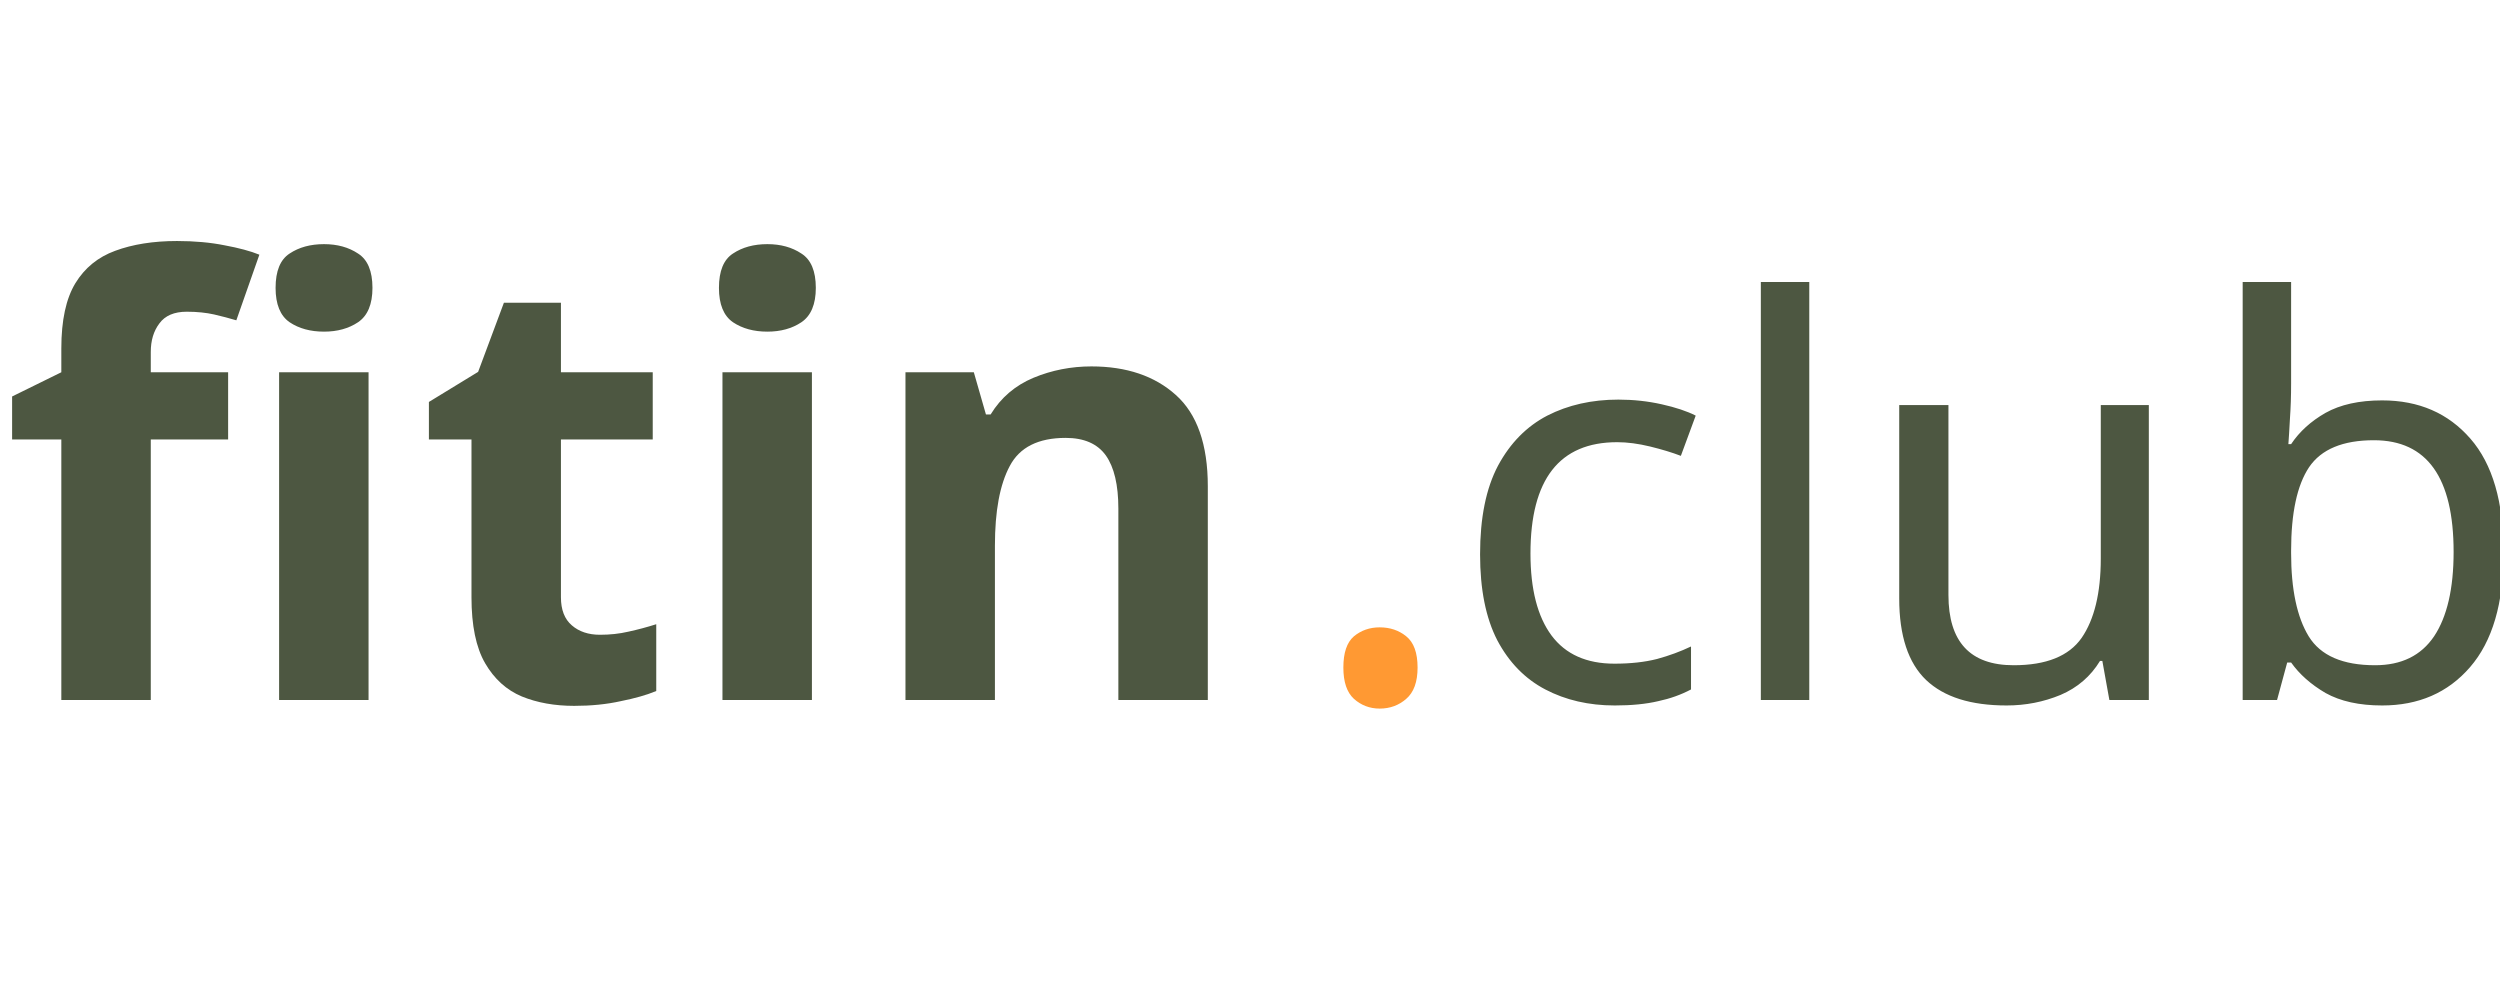
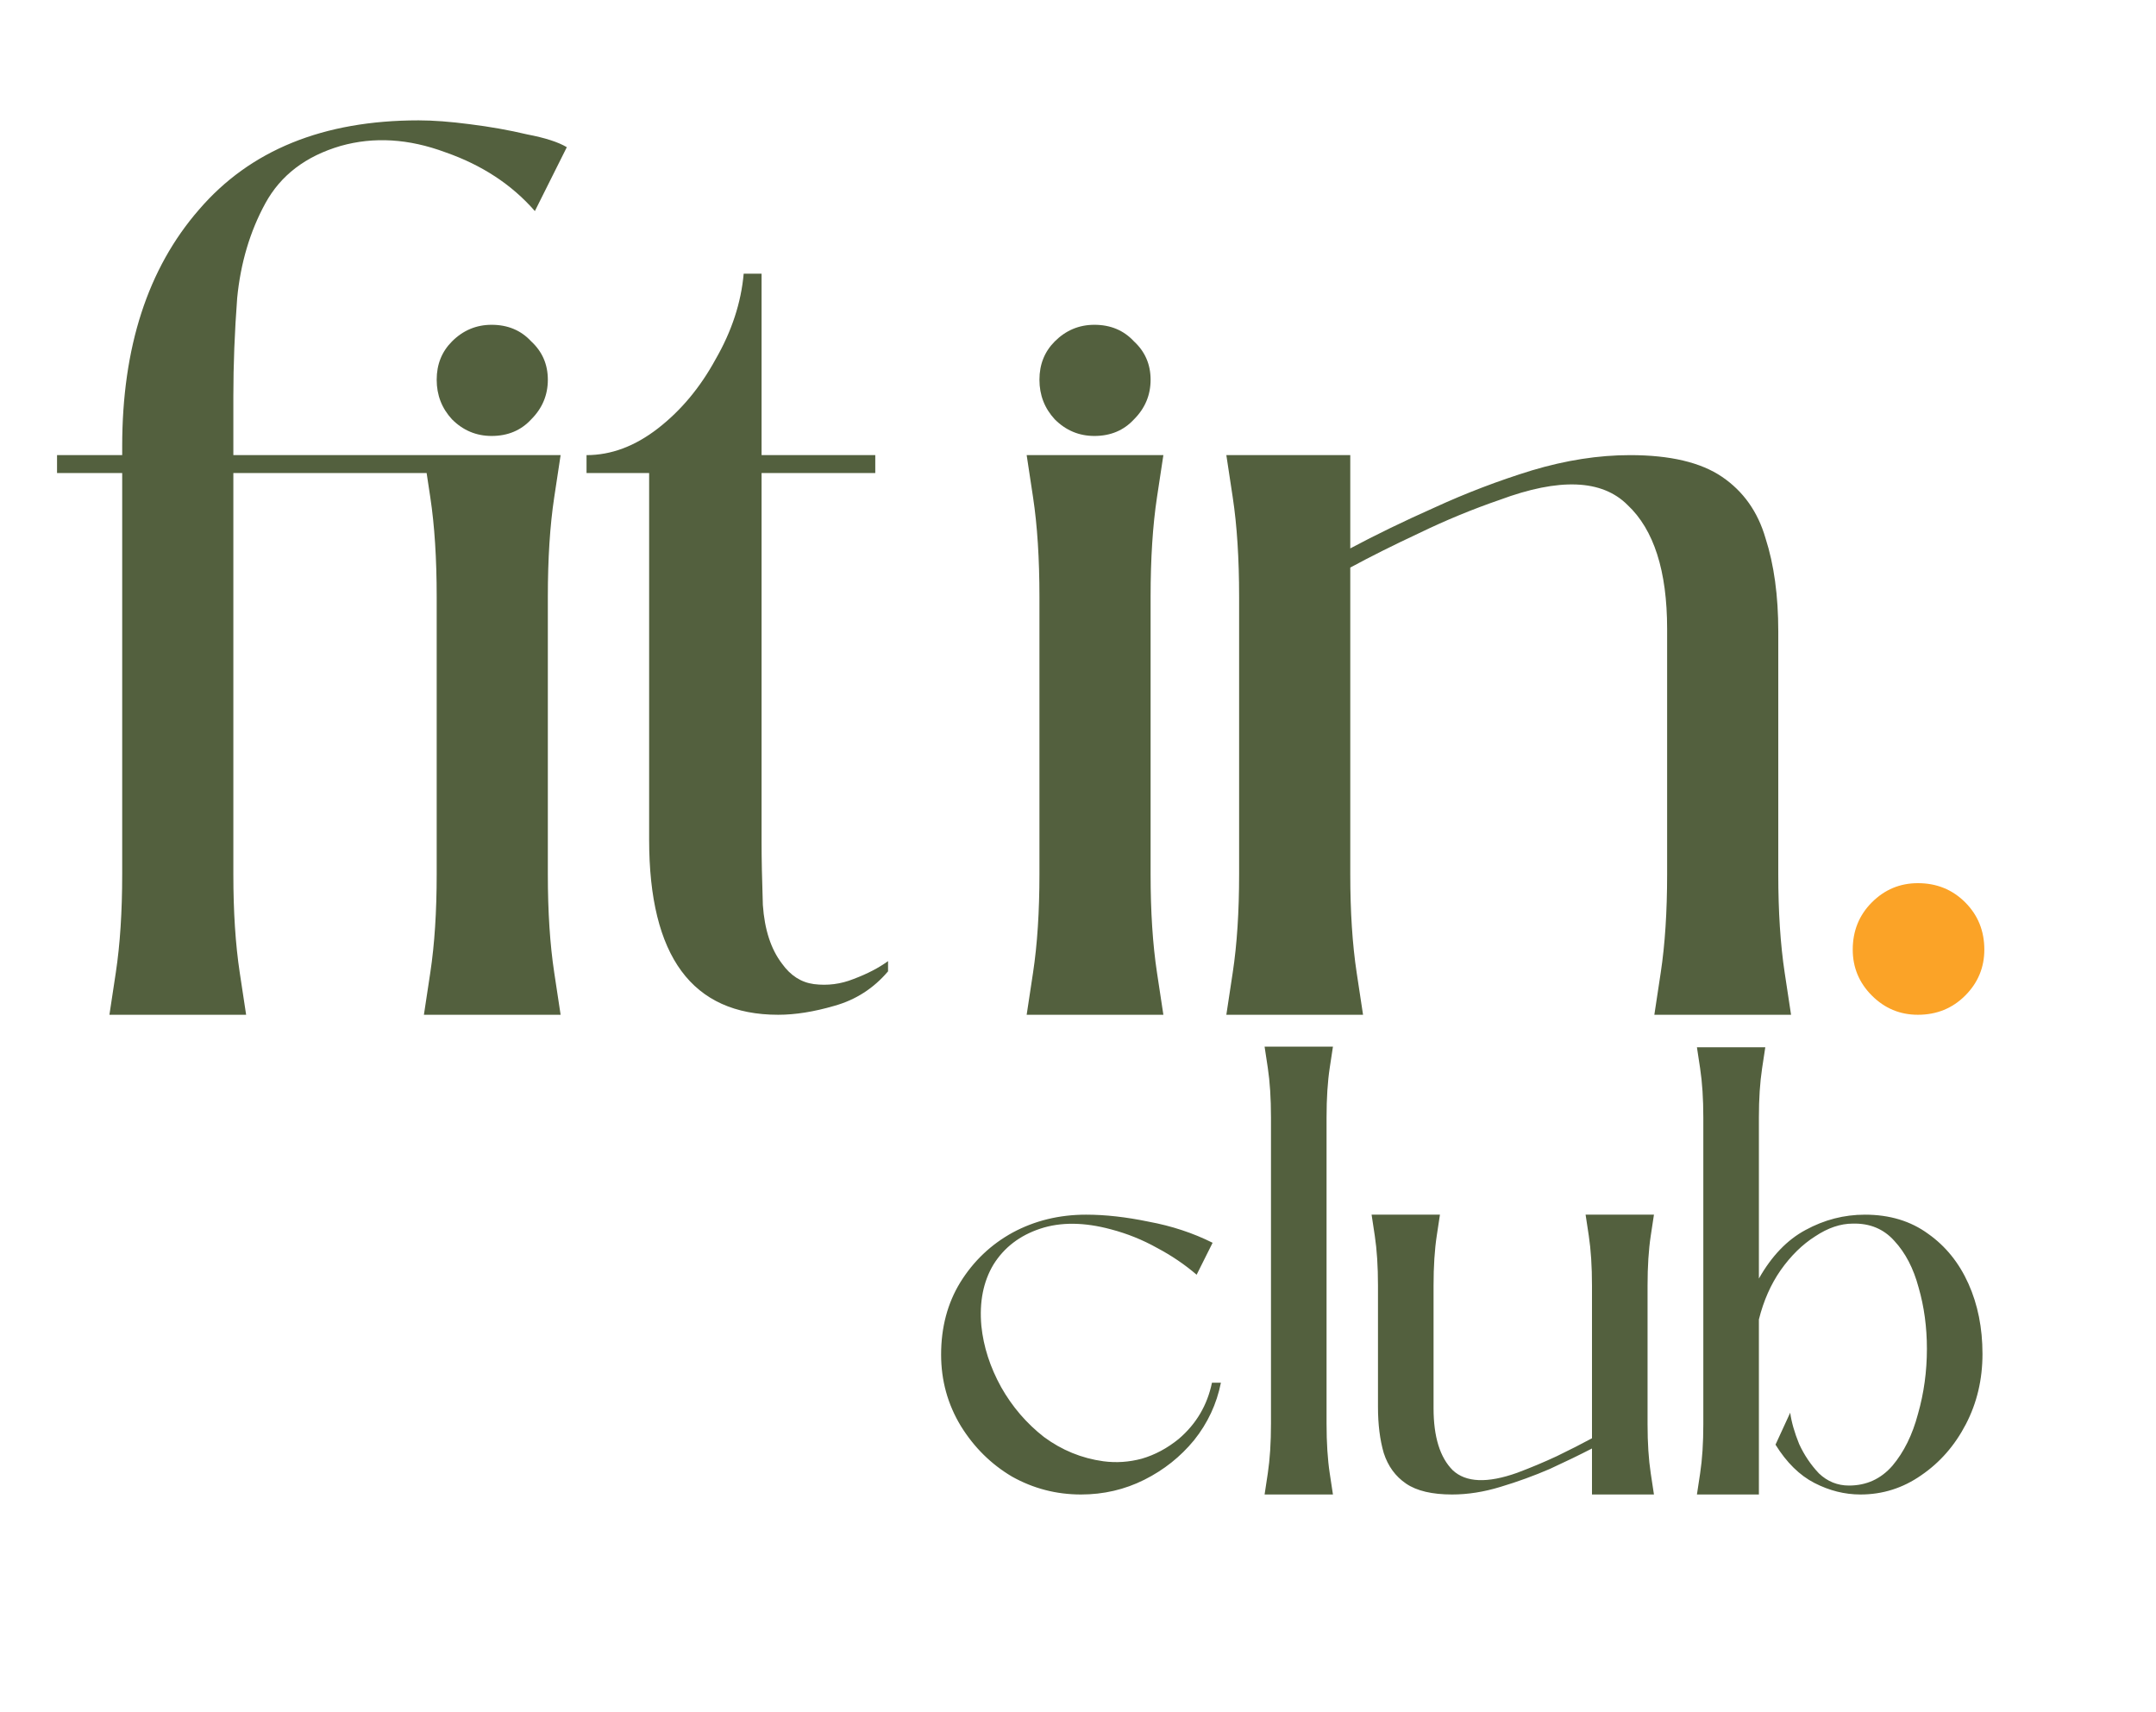
- <svg xmlns="http://www.w3.org/2000/svg" width="100" height="40" viewBox="0 0 100 40" fill="none">
-   <g>
-     <text x="0" y="28" font-family="sans-serif" font-size="24" font-weight="700" fill="#4D5741">
-       fitin
-     </text>
-     <text x="52" y="28" font-family="sans-serif" font-size="24" fill="#FF9933">
-       .
-     </text>
-     <text x="58" y="28" font-family="sans-serif" font-size="22" font-weight="500" fill="#4D5741">
-       club
-     </text>
-   </g>
+ <svg xmlns="http://www.w3.org/2000/svg" width="189" height="150" viewBox="0 0 189 150" fill="none">
+   <path d="M10.712 39.11C10.712 30.449 12.952 23.542 17.432 18.39C21.912 13.164 28.333 10.55 36.696 10.55C37.965 10.55 39.459 10.662 41.176 10.886C42.968 11.11 44.648 11.409 46.216 11.782C47.784 12.081 48.941 12.454 49.688 12.902L46.888 18.502C44.872 16.188 42.259 14.47 39.048 13.35C35.837 12.156 32.776 11.969 29.864 12.79C26.803 13.686 24.6 15.366 23.256 17.83C21.912 20.294 21.091 23.057 20.792 26.118C20.568 29.105 20.456 31.98 20.456 34.742V39.894H43.752V41.462H20.456V76.63C20.456 79.916 20.643 82.79 21.016 85.254C21.389 87.718 21.576 88.95 21.576 88.95H9.592C9.592 88.95 9.779 87.718 10.152 85.254C10.525 82.79 10.712 79.916 10.712 76.63V41.462H5V39.894H10.712V39.11ZM49.145 39.894C49.145 39.894 48.958 41.126 48.585 43.59C48.211 46.054 48.025 48.966 48.025 52.326V76.63C48.025 79.916 48.211 82.79 48.585 85.254C48.958 87.718 49.145 88.95 49.145 88.95H37.161C37.161 88.95 37.347 87.718 37.721 85.254C38.094 82.79 38.281 79.916 38.281 76.63V52.326C38.281 48.966 38.094 46.054 37.721 43.59C37.347 41.126 37.161 39.894 37.161 39.894H49.145ZM43.097 28.47C44.515 28.47 45.673 28.956 46.569 29.926C47.539 30.822 48.025 31.942 48.025 33.286C48.025 34.63 47.539 35.788 46.569 36.758C45.673 37.729 44.515 38.214 43.097 38.214C41.753 38.214 40.595 37.729 39.625 36.758C38.729 35.788 38.281 34.63 38.281 33.286C38.281 31.942 38.729 30.822 39.625 29.926C40.595 28.956 41.753 28.47 43.097 28.47ZM56.905 41.462H51.417V39.894C53.582 39.894 55.673 39.11 57.689 37.542C59.705 35.974 61.385 33.958 62.729 31.494C64.148 29.03 64.969 26.529 65.193 23.99H66.761V39.894H76.729V41.462H66.761V73.83C66.761 75.249 66.798 77.078 66.873 79.318C67.022 81.484 67.582 83.201 68.553 84.47C69.3 85.516 70.233 86.113 71.353 86.262C72.548 86.412 73.705 86.262 74.825 85.814C76.02 85.366 77.028 84.844 77.849 84.246V85.142C76.58 86.636 75.012 87.644 73.145 88.166C71.353 88.689 69.71 88.95 68.217 88.95C60.676 88.95 56.905 83.836 56.905 73.606V41.462Z" fill="#53603E" />
+   <path d="M101.984 39.894C101.984 39.894 101.797 41.126 101.424 43.59C101.051 46.054 100.864 48.966 100.864 52.326V76.63C100.864 79.916 101.051 82.79 101.424 85.254C101.797 87.718 101.984 88.95 101.984 88.95H90C90 88.95 90.187 87.718 90.56 85.254C90.933 82.79 91.12 79.916 91.12 76.63V52.326C91.12 48.966 90.933 46.054 90.56 43.59C90.187 41.126 90 39.894 90 39.894H101.984ZM95.936 28.47C97.355 28.47 98.512 28.956 99.408 29.926C100.379 30.822 100.864 31.942 100.864 33.286C100.864 34.63 100.379 35.788 99.408 36.758C98.512 37.729 97.355 38.214 95.936 38.214C94.592 38.214 93.435 37.729 92.464 36.758C91.568 35.788 91.12 34.63 91.12 33.286C91.12 31.942 91.568 30.822 92.464 29.926C93.435 28.956 94.592 28.47 95.936 28.47ZM118.368 76.63C118.368 79.916 118.555 82.79 118.928 85.254C119.302 87.718 119.488 88.95 119.488 88.95H107.504C107.504 88.95 107.691 87.718 108.064 85.254C108.438 82.79 108.624 79.916 108.624 76.63V52.326C108.624 48.966 108.438 46.054 108.064 43.59C107.691 41.126 107.504 39.894 107.504 39.894H118.368V48.07C120.608 46.876 123.072 45.681 125.76 44.486C128.523 43.217 131.36 42.134 134.272 41.238C137.259 40.342 140.134 39.894 142.896 39.894C146.406 39.894 149.094 40.529 150.96 41.798C152.827 43.068 154.096 44.86 154.768 47.174C155.515 49.489 155.888 52.214 155.888 55.35V76.63C155.888 79.916 156.075 82.79 156.448 85.254C156.822 87.718 157.008 88.95 157.008 88.95H145.024C145.024 88.95 145.211 87.718 145.584 85.254C145.958 82.79 146.144 79.916 146.144 76.63V55.126C146.144 50.049 144.987 46.428 142.672 44.262C140.432 42.022 136.699 41.873 131.472 43.814C129.083 44.636 126.731 45.606 124.416 46.726C122.176 47.772 120.16 48.78 118.368 49.75V76.63Z" fill="#53603E" />
+   <path d="M168.127 77.414C169.77 77.414 171.151 77.974 172.271 79.094C173.391 80.214 173.951 81.596 173.951 83.238C173.951 84.806 173.391 86.15 172.271 87.27C171.151 88.39 169.77 88.95 168.127 88.95C166.559 88.95 165.215 88.39 164.095 87.27C162.975 86.15 162.415 84.806 162.415 83.238C162.415 81.596 162.975 80.214 164.095 79.094C165.215 77.974 166.559 77.414 168.127 77.414Z" fill="#FBA327" />
+   <path d="M95.212 106.472C96.892 106.472 98.721 106.677 100.7 107.088C102.716 107.461 104.583 108.077 106.3 108.936L104.9 111.736C103.855 110.84 102.697 110.056 101.428 109.384C100.159 108.675 98.815 108.133 97.396 107.76C95.044 107.125 92.972 107.107 91.18 107.704C89.388 108.301 88.025 109.347 87.092 110.84C86.196 112.333 85.841 114.125 86.028 116.216C86.215 118.045 86.793 119.837 87.764 121.592C88.735 123.309 89.985 124.765 91.516 125.96C93.084 127.117 94.82 127.827 96.724 128.088C97.844 128.237 98.964 128.163 100.084 127.864C101.241 127.528 102.324 126.949 103.332 126.128C104.863 124.821 105.833 123.179 106.244 121.2H107.028C106.655 123.067 105.871 124.747 104.676 126.24C103.481 127.696 102.025 128.853 100.308 129.712C98.591 130.571 96.743 131 94.764 131C92.599 131 90.583 130.477 88.716 129.432C86.887 128.349 85.393 126.875 84.236 125.008C83.079 123.104 82.5 121.013 82.5 118.736C82.5 116.347 83.06 114.237 84.18 112.408C85.337 110.541 86.868 109.085 88.772 108.04C90.713 106.995 92.86 106.472 95.212 106.472ZM116.849 91.744C116.849 91.744 116.755 92.36 116.569 93.592C116.382 94.824 116.289 96.28 116.289 97.96V124.784C116.289 126.464 116.382 127.92 116.569 129.152C116.755 130.384 116.849 131 116.849 131H110.857C110.857 131 110.95 130.384 111.137 129.152C111.323 127.92 111.417 126.464 111.417 124.784V97.96C111.417 96.28 111.323 94.824 111.137 93.592C110.95 92.36 110.857 91.744 110.857 91.744H116.849ZM139.557 112.688C139.557 111.008 139.463 109.552 139.277 108.32C139.09 107.088 138.997 106.472 138.997 106.472H144.989C144.989 106.472 144.895 107.088 144.709 108.32C144.522 109.552 144.429 111.008 144.429 112.688V124.84C144.429 126.483 144.522 127.92 144.709 129.152C144.895 130.384 144.989 131 144.989 131H139.557V126.968C138.474 127.528 137.242 128.125 135.861 128.76C134.479 129.357 133.042 129.88 131.549 130.328C130.093 130.776 128.674 131 127.293 131C125.538 131 124.194 130.683 123.261 130.048C122.327 129.413 121.674 128.517 121.301 127.36C120.965 126.203 120.797 124.859 120.797 123.328V112.688C120.797 111.008 120.703 109.552 120.517 108.32C120.33 107.088 120.237 106.472 120.237 106.472H126.229C126.229 106.472 126.135 107.088 125.949 108.32C125.762 109.552 125.669 111.008 125.669 112.688V123.44C125.669 125.941 126.229 127.752 127.349 128.872C128.506 129.955 130.391 130.029 133.005 129.096C134.199 128.648 135.357 128.163 136.477 127.64C137.634 127.08 138.661 126.557 139.557 126.072V112.688ZM154.749 91.8C154.749 91.8 154.656 92.416 154.469 93.648C154.283 94.88 154.189 96.317 154.189 97.96V112.072C155.309 110.093 156.672 108.675 158.277 107.816C159.92 106.92 161.656 106.472 163.485 106.472C165.651 106.472 167.499 107.032 169.029 108.152C170.56 109.235 171.736 110.691 172.557 112.52C173.379 114.349 173.789 116.403 173.789 118.68C173.789 120.92 173.304 122.973 172.333 124.84C171.363 126.707 170.056 128.2 168.413 129.32C166.808 130.44 165.035 131 163.093 131C161.712 131 160.368 130.664 159.061 129.992C157.755 129.32 156.616 128.2 155.645 126.632L156.933 123.832C157.045 124.653 157.307 125.568 157.717 126.576C158.165 127.547 158.744 128.405 159.453 129.152C160.2 129.861 161.077 130.216 162.085 130.216C163.616 130.216 164.885 129.637 165.893 128.48C166.901 127.285 167.648 125.773 168.133 123.944C168.656 122.115 168.917 120.211 168.917 118.232C168.917 116.328 168.675 114.536 168.189 112.856C167.741 111.176 167.032 109.813 166.061 108.768C165.128 107.723 163.915 107.219 162.421 107.256C161.339 107.256 160.237 107.629 159.117 108.376C157.997 109.085 156.989 110.075 156.093 111.344C155.235 112.576 154.6 114.013 154.189 115.656V131H148.757C148.757 131 148.851 130.384 149.037 129.152C149.224 127.92 149.317 126.483 149.317 124.84V97.96C149.317 96.317 149.224 94.88 149.037 93.648C148.851 92.416 148.757 91.8 148.757 91.8H154.749Z" fill="#53603E" />
</svg>
